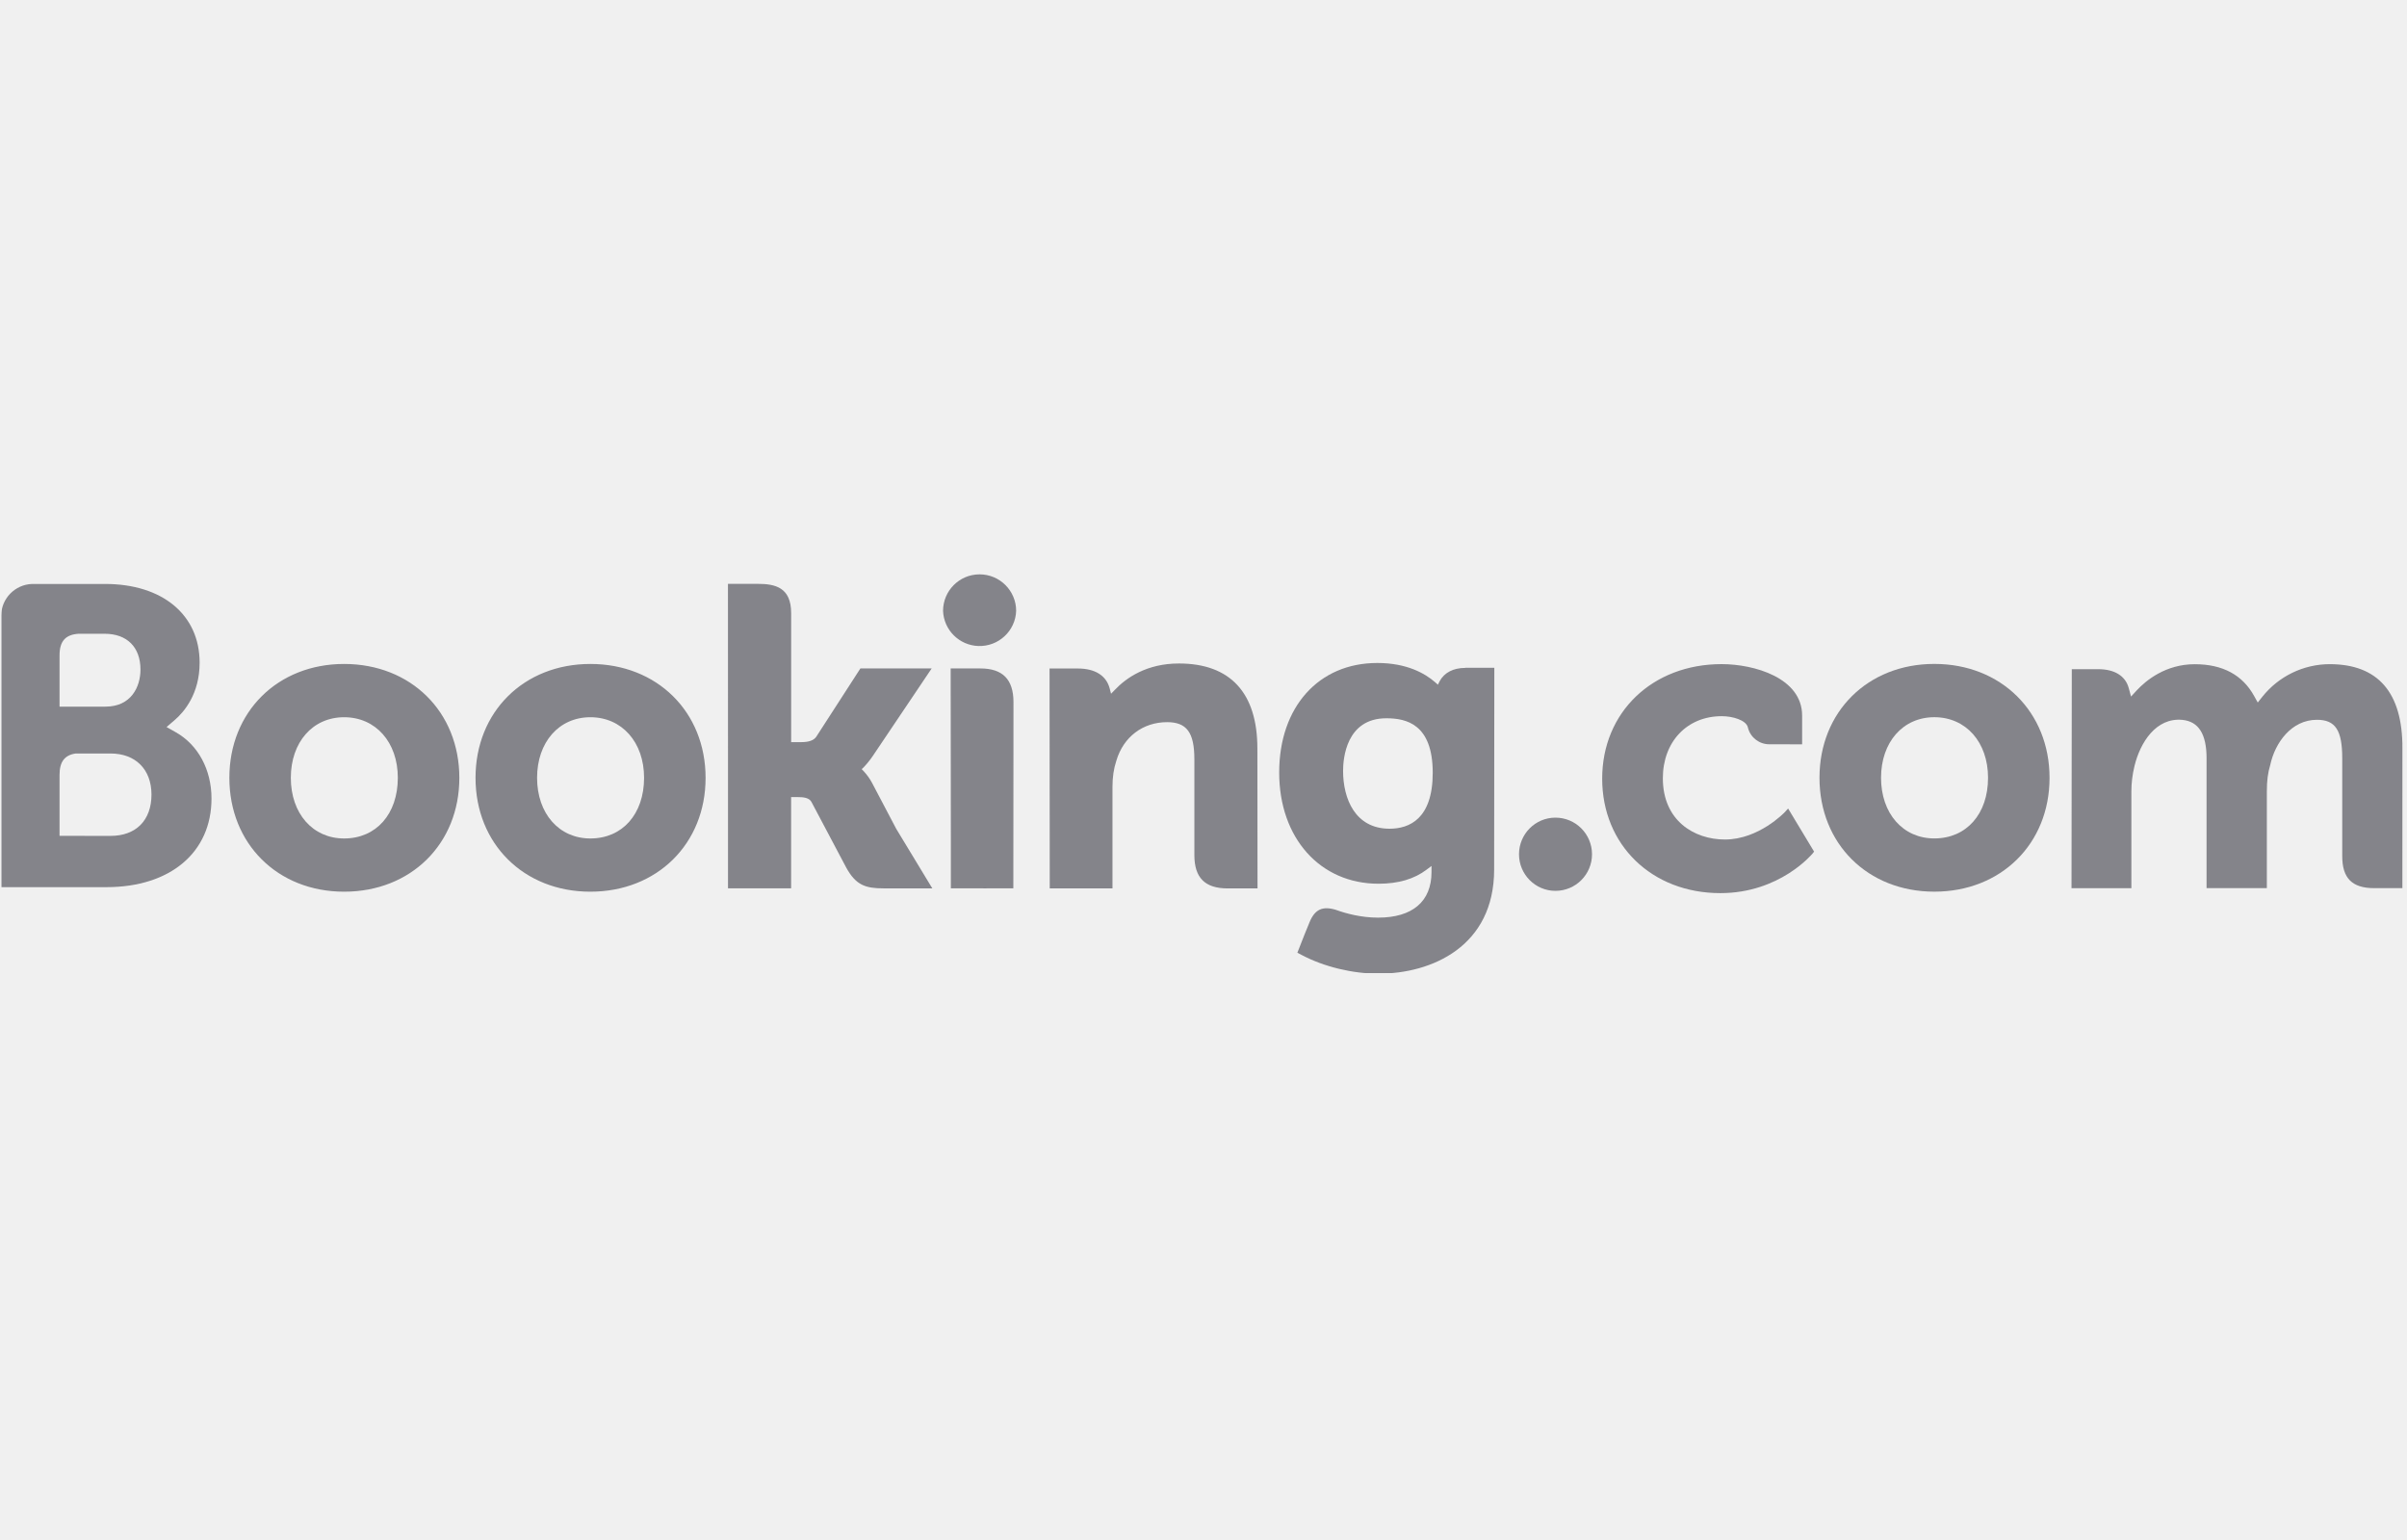
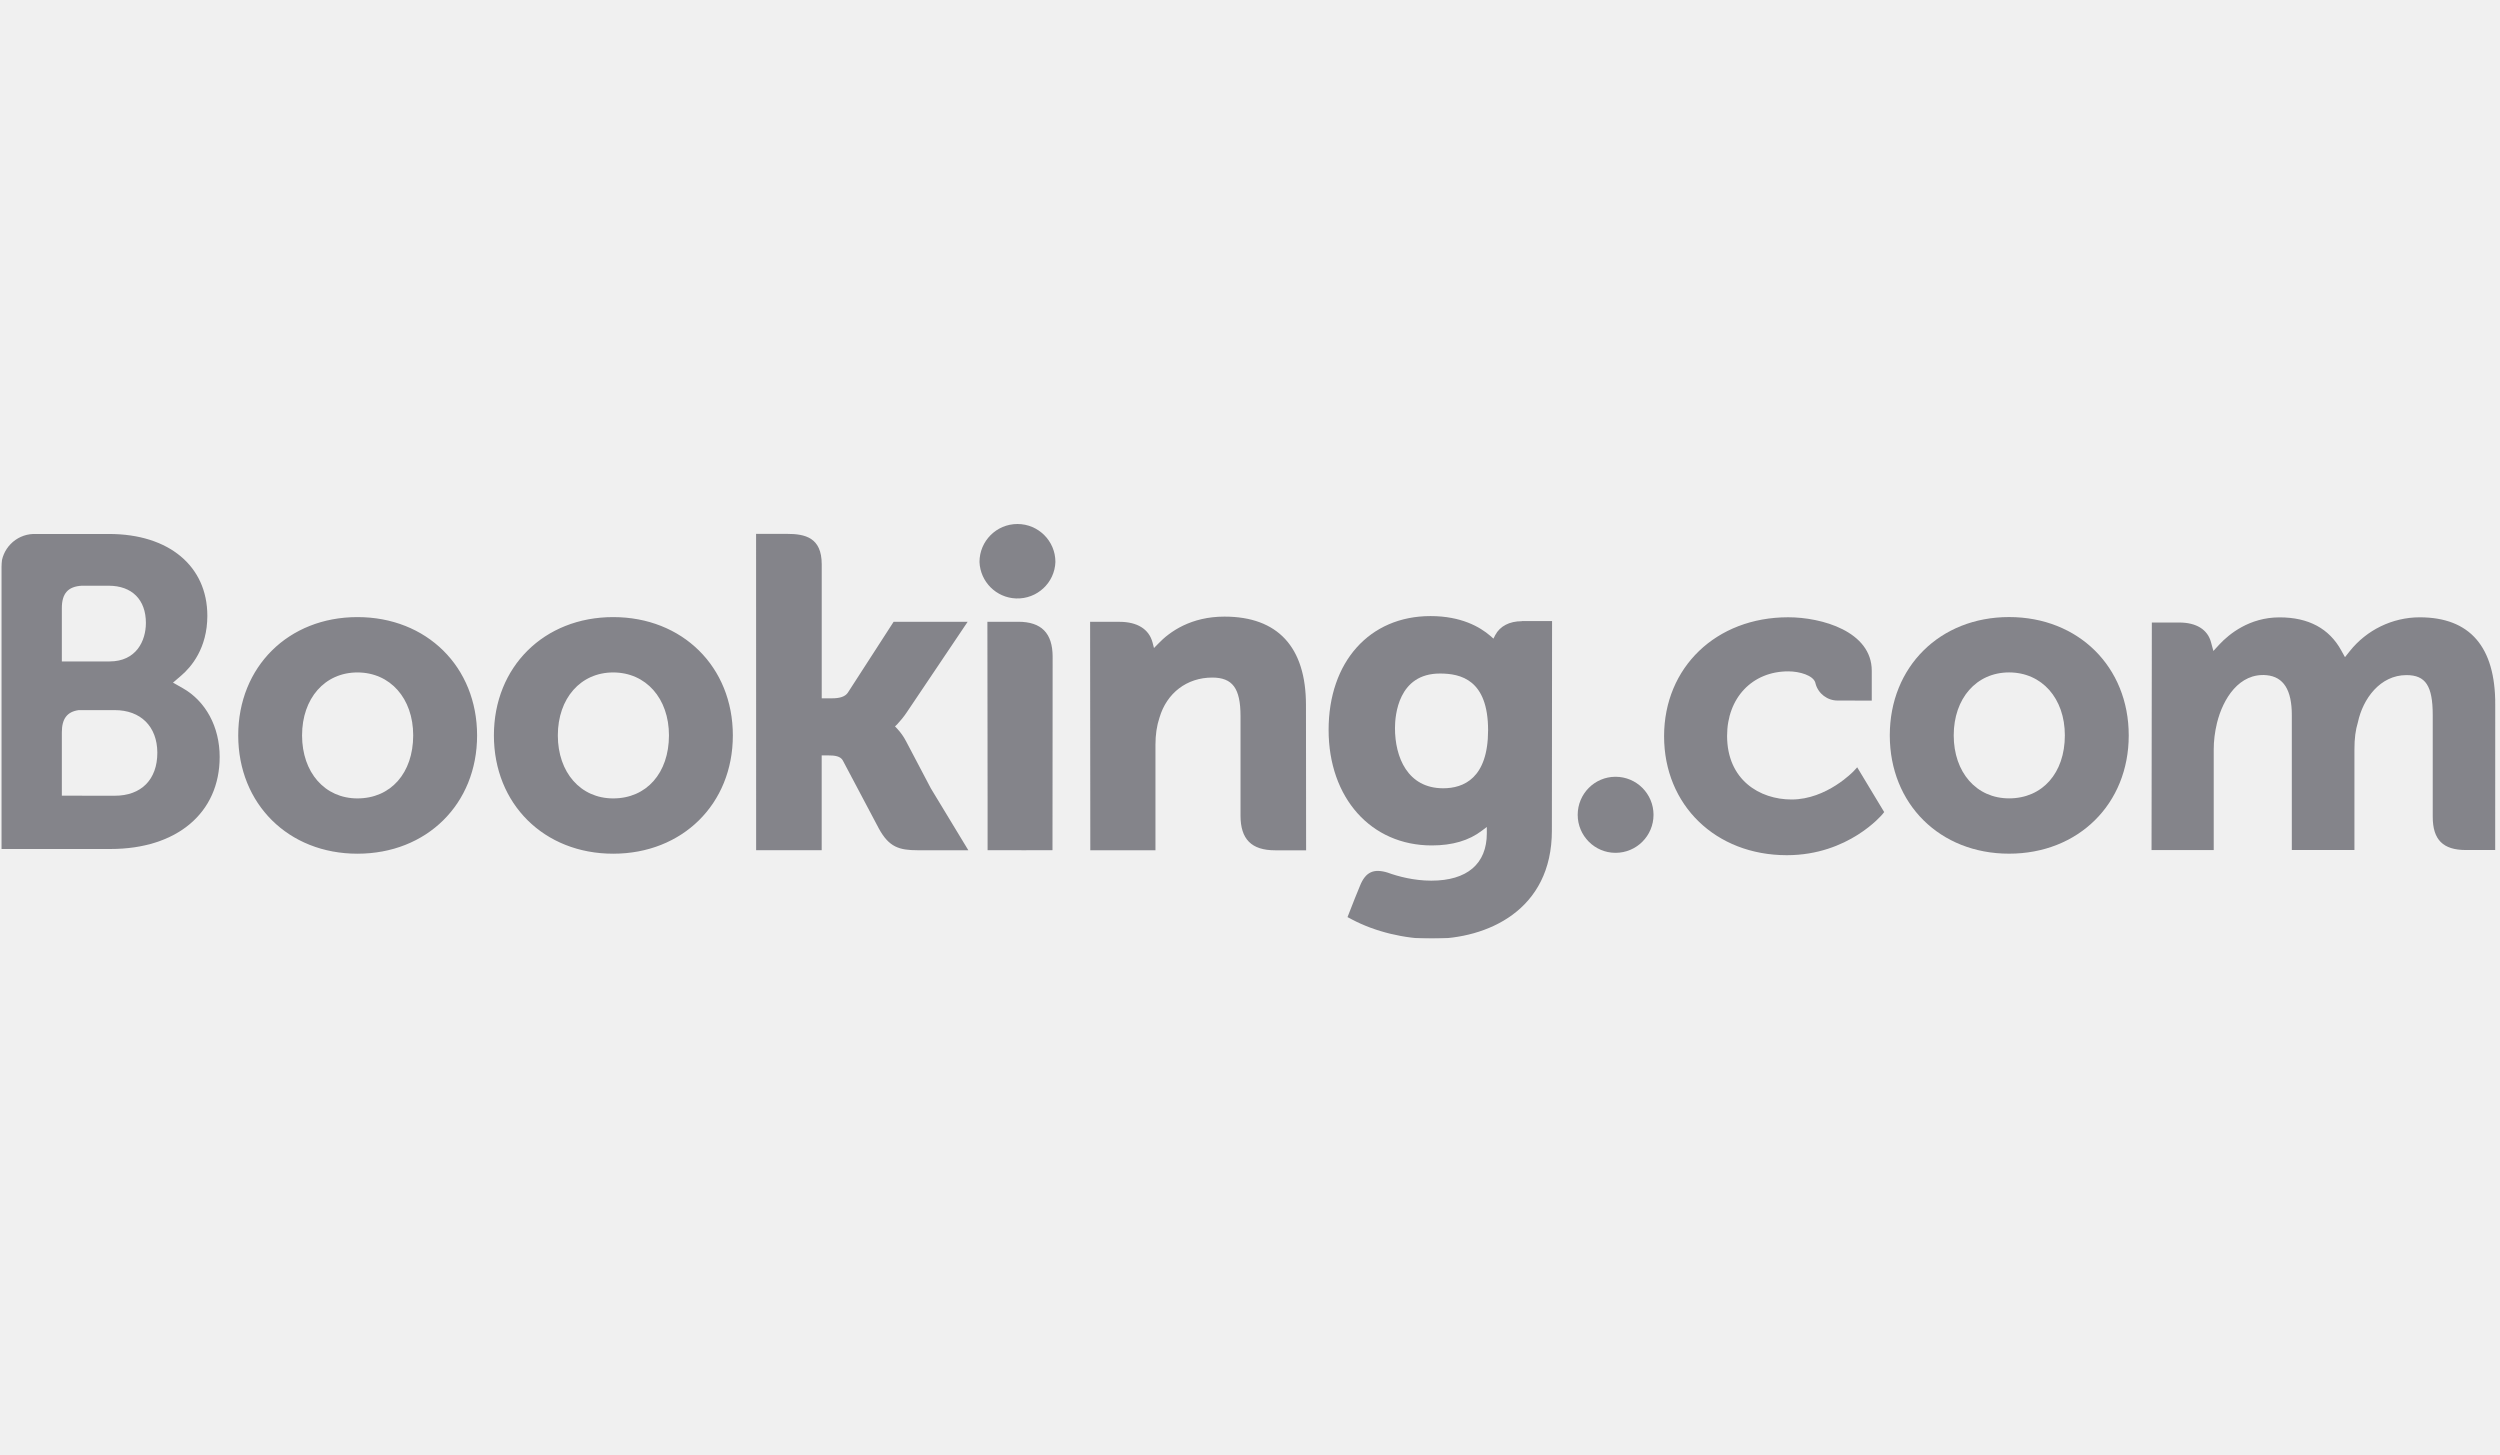
- <svg xmlns="http://www.w3.org/2000/svg" width="50" height="32" viewBox="0 0 189 32" fill="none">
+ <svg xmlns="http://www.w3.org/2000/svg" width="55" height="32" viewBox="0 0 189 32" fill="none">
  <mask id="mask0_1156_831" style="mask-type:luminance" maskUnits="userSpaceOnUse" x="0" y="0" width="189" height="32">
    <path d="M188.696 0H0.093V32H188.696V0Z" fill="white" />
  </mask>
  <g mask="url(#mask0_1156_831)">
    <mask id="mask1_1156_831" style="mask-type:luminance" maskUnits="userSpaceOnUse" x="0" y="0" width="189" height="32">
      <path d="M188.696 0H0.093V32H188.696V0Z" fill="white" />
    </mask>
    <g mask="url(#mask1_1156_831)">
      <path d="M74.05 3.502C74.05 1.922 75.332 0.633 76.919 0.633C78.5 0.633 79.789 1.915 79.789 3.502C79.734 5.083 78.4 6.317 76.816 6.261C75.313 6.206 74.109 5.002 74.05 3.502Z" fill="#191825" fill-opacity="0.5" />
    </g>
    <mask id="mask2_1156_831" style="mask-type:luminance" maskUnits="userSpaceOnUse" x="0" y="0" width="189" height="32">
      <path d="M188.696 0H0.093V32H188.696V0Z" fill="white" />
    </mask>
    <g mask="url(#mask2_1156_831)">
      <path d="M119.274 22.619C119.274 21.028 120.556 19.742 122.133 19.742C123.72 19.742 125.006 21.028 125.006 22.619C125.006 24.207 123.72 25.492 122.133 25.492C120.556 25.492 119.274 24.203 119.274 22.619Z" fill="#191825" fill-opacity="0.5" />
    </g>
    <mask id="mask3_1156_831" style="mask-type:luminance" maskUnits="userSpaceOnUse" x="0" y="0" width="189" height="32">
      <path d="M188.696 0H0.093V32H188.696V0Z" fill="white" />
    </mask>
    <g mask="url(#mask3_1156_831)">
      <path d="M27.021 21.378C24.556 21.378 22.836 19.418 22.836 16.614C22.836 13.815 24.553 11.855 27.021 11.855C29.5 11.855 31.238 13.815 31.238 16.614C31.235 19.462 29.54 21.378 27.021 21.378ZM27.021 7.671C21.801 7.671 18.01 11.432 18.01 16.614C18.01 21.797 21.805 25.558 27.021 25.558C32.266 25.558 36.068 21.797 36.068 16.618C36.068 11.432 32.259 7.671 27.021 7.671ZM68.502 17.064C68.322 16.714 68.09 16.386 67.821 16.099L67.662 15.933L67.828 15.775C68.068 15.521 68.314 15.222 68.547 14.876L73.155 8.024H67.559L64.097 13.384C63.901 13.675 63.507 13.811 62.914 13.811H62.122V3.678C62.122 1.651 60.862 1.379 59.496 1.379H57.16L57.164 25.293H62.119V18.125H62.583C63.146 18.125 63.529 18.191 63.71 18.497L66.443 23.658C67.209 25.058 67.968 25.297 69.397 25.297H73.206L70.374 20.622L68.502 17.064ZM92.571 7.634C90.048 7.634 88.438 8.754 87.54 9.704L87.241 10.01L87.134 9.597C86.869 8.58 85.978 8.028 84.633 8.028H82.412L82.427 25.297H87.352V17.34C87.352 16.559 87.451 15.889 87.657 15.27C88.206 13.406 89.735 12.242 91.643 12.242C93.179 12.242 93.783 13.052 93.783 15.152V22.674C93.783 24.461 94.609 25.301 96.403 25.301H98.742L98.731 14.316C98.731 9.936 96.598 7.634 92.571 7.634ZM76.982 8.024H74.647L74.662 21.378V25.293H77.152L77.24 25.297L78.404 25.293H79.557V25.29H79.568L79.579 10.651C79.572 8.883 78.728 8.024 76.982 8.024ZM46.356 21.378C43.892 21.378 42.172 19.418 42.172 16.614C42.172 13.815 43.892 11.855 46.356 11.855C48.832 11.855 50.574 13.815 50.574 16.614C50.57 19.462 48.876 21.378 46.356 21.378ZM46.356 7.671C41.133 7.671 37.339 11.432 37.339 16.614C37.339 21.797 41.133 25.558 46.356 25.558C51.591 25.558 55.403 21.797 55.403 16.618C55.403 11.432 51.594 7.671 46.356 7.671Z" fill="#191825" fill-opacity="0.5" />
    </g>
  </g>
  <mask id="mask4_1156_831" style="mask-type:luminance" maskUnits="userSpaceOnUse" x="0" y="0" width="189" height="32">
    <path d="M188.696 0H0.093V32H188.696V0Z" fill="white" />
  </mask>
  <g mask="url(#mask4_1156_831)">
    <mask id="mask5_1156_831" style="mask-type:luminance" maskUnits="userSpaceOnUse" x="0" y="0" width="189" height="32">
      <path d="M188.656 0.629H0.093V31.959H188.656V0.629Z" fill="white" />
    </mask>
    <g mask="url(#mask5_1156_831)">
      <mask id="mask6_1156_831" style="mask-type:luminance" maskUnits="userSpaceOnUse" x="0" y="0" width="189" height="32">
        <path d="M188.696 0H0.093V32H188.696V0Z" fill="white" />
      </mask>
      <g mask="url(#mask6_1156_831)">
        <path d="M151.885 21.375C149.421 21.375 147.701 19.415 147.701 16.612C147.701 13.812 149.421 11.853 151.885 11.853C154.365 11.853 156.103 13.812 156.103 16.612C156.103 19.459 154.405 21.375 151.885 21.375ZM151.885 7.668C146.662 7.668 142.868 11.429 142.868 16.612C142.868 21.795 146.655 25.556 151.885 25.556C157.124 25.556 160.932 21.795 160.932 16.616C160.932 11.429 157.12 7.668 151.885 7.668Z" fill="#191825" fill-opacity="0.5" />
      </g>
      <mask id="mask7_1156_831" style="mask-type:luminance" maskUnits="userSpaceOnUse" x="0" y="0" width="189" height="32">
        <path d="M188.696 0H0.093V32H188.696V0Z" fill="white" />
      </mask>
      <g mask="url(#mask7_1156_831)">
        <path d="M109.107 20.612C106.414 20.612 105.46 18.265 105.46 16.066C105.46 15.094 105.707 11.937 108.857 11.937C110.418 11.937 112.5 12.386 112.5 16.225C112.496 19.853 110.651 20.612 109.107 20.612ZM115.053 7.981C114.117 7.981 113.399 8.353 113.038 9.034L112.905 9.299L112.677 9.097C111.881 8.408 110.455 7.594 108.146 7.594C103.541 7.594 100.443 11.049 100.443 16.199C100.443 21.341 103.652 24.933 108.241 24.933C109.807 24.933 111.048 24.564 112.028 23.82L112.404 23.537V24.015C112.404 26.325 110.912 27.596 108.208 27.596C106.89 27.596 105.696 27.276 104.897 26.985C103.854 26.668 103.239 26.933 102.819 27.976L102.425 28.941L101.872 30.351L102.215 30.532C103.946 31.453 106.201 31.998 108.234 31.998C112.426 31.998 117.322 29.854 117.322 23.813L117.336 7.969H115.053" fill="#191825" fill-opacity="0.5" />
      </g>
    </g>
  </g>
  <mask id="mask8_1156_831" style="mask-type:luminance" maskUnits="userSpaceOnUse" x="0" y="0" width="189" height="32">
    <path d="M188.696 0H0.093V32H188.696V0Z" fill="white" />
  </mask>
  <g mask="url(#mask8_1156_831)">
    <mask id="mask9_1156_831" style="mask-type:luminance" maskUnits="userSpaceOnUse" x="0" y="0" width="189" height="32">
      <path d="M188.696 0H0.093V32H188.696V0Z" fill="white" />
    </mask>
    <g mask="url(#mask9_1156_831)">
      <path d="M8.687 21.175L4.675 21.172V16.383C4.675 15.355 5.073 14.828 5.946 14.703H8.679C10.628 14.703 11.888 15.934 11.895 17.923C11.895 19.967 10.665 21.175 8.687 21.175ZM4.675 8.253V6.993C4.675 5.888 5.139 5.365 6.167 5.299H8.219C9.976 5.299 11.03 6.352 11.03 8.113C11.03 9.458 10.308 11.023 8.282 11.023H4.675V8.253ZM13.8 13.034L13.078 12.626L13.708 12.084C14.448 11.454 15.675 10.029 15.675 7.572C15.675 3.811 12.761 1.387 8.248 1.387H2.517C1.179 1.435 0.108 2.529 0.093 3.866V25.202H8.355C13.372 25.202 16.607 22.472 16.607 18.243C16.607 15.974 15.557 14.025 13.8 13.034Z" fill="#191825" fill-opacity="0.5" />
    </g>
    <mask id="mask10_1156_831" style="mask-type:luminance" maskUnits="userSpaceOnUse" x="0" y="0" width="189" height="32">
      <path d="M188.696 0H0.093V32H188.696V0Z" fill="white" />
    </mask>
    <g mask="url(#mask10_1156_831)">
      <path d="M182.924 7.687C180.869 7.691 178.92 8.638 177.638 10.251L177.281 10.7L177.001 10.196C176.087 8.531 174.522 7.691 172.334 7.691C170.046 7.691 168.51 8.966 167.795 9.728L167.331 10.233L167.151 9.566C166.893 8.608 166.038 8.081 164.749 8.081H162.679L162.657 25.284H167.357V17.688C167.357 17.022 167.438 16.366 167.604 15.677C168.053 13.843 169.287 11.868 171.361 12.063C172.636 12.189 173.262 13.176 173.262 15.08V25.28H177.995V17.685C177.995 16.852 178.073 16.226 178.261 15.607C178.636 13.854 179.929 12.056 181.93 12.056C183.377 12.056 183.915 12.874 183.915 15.08V22.765C183.915 24.5 184.689 25.28 186.427 25.28H188.638L188.641 14.3C188.656 9.909 186.722 7.687 182.924 7.687ZM140.146 19.309C140.131 19.324 138.109 21.46 135.445 21.46C133.018 21.46 130.568 19.972 130.568 16.65C130.568 13.78 132.469 11.773 135.191 11.773C136.075 11.773 137.077 12.089 137.236 12.62L137.258 12.708C137.464 13.463 138.153 13.983 138.93 13.979L141.505 13.983V11.728C141.505 8.756 137.729 7.684 135.184 7.684C129.747 7.684 125.805 11.467 125.805 16.679C125.805 21.888 129.706 25.671 135.084 25.671C139.752 25.671 142.286 22.602 142.312 22.577L142.444 22.411L140.404 19.026L140.146 19.309Z" fill="#191825" fill-opacity="0.5" />
    </g>
  </g>
</svg>
